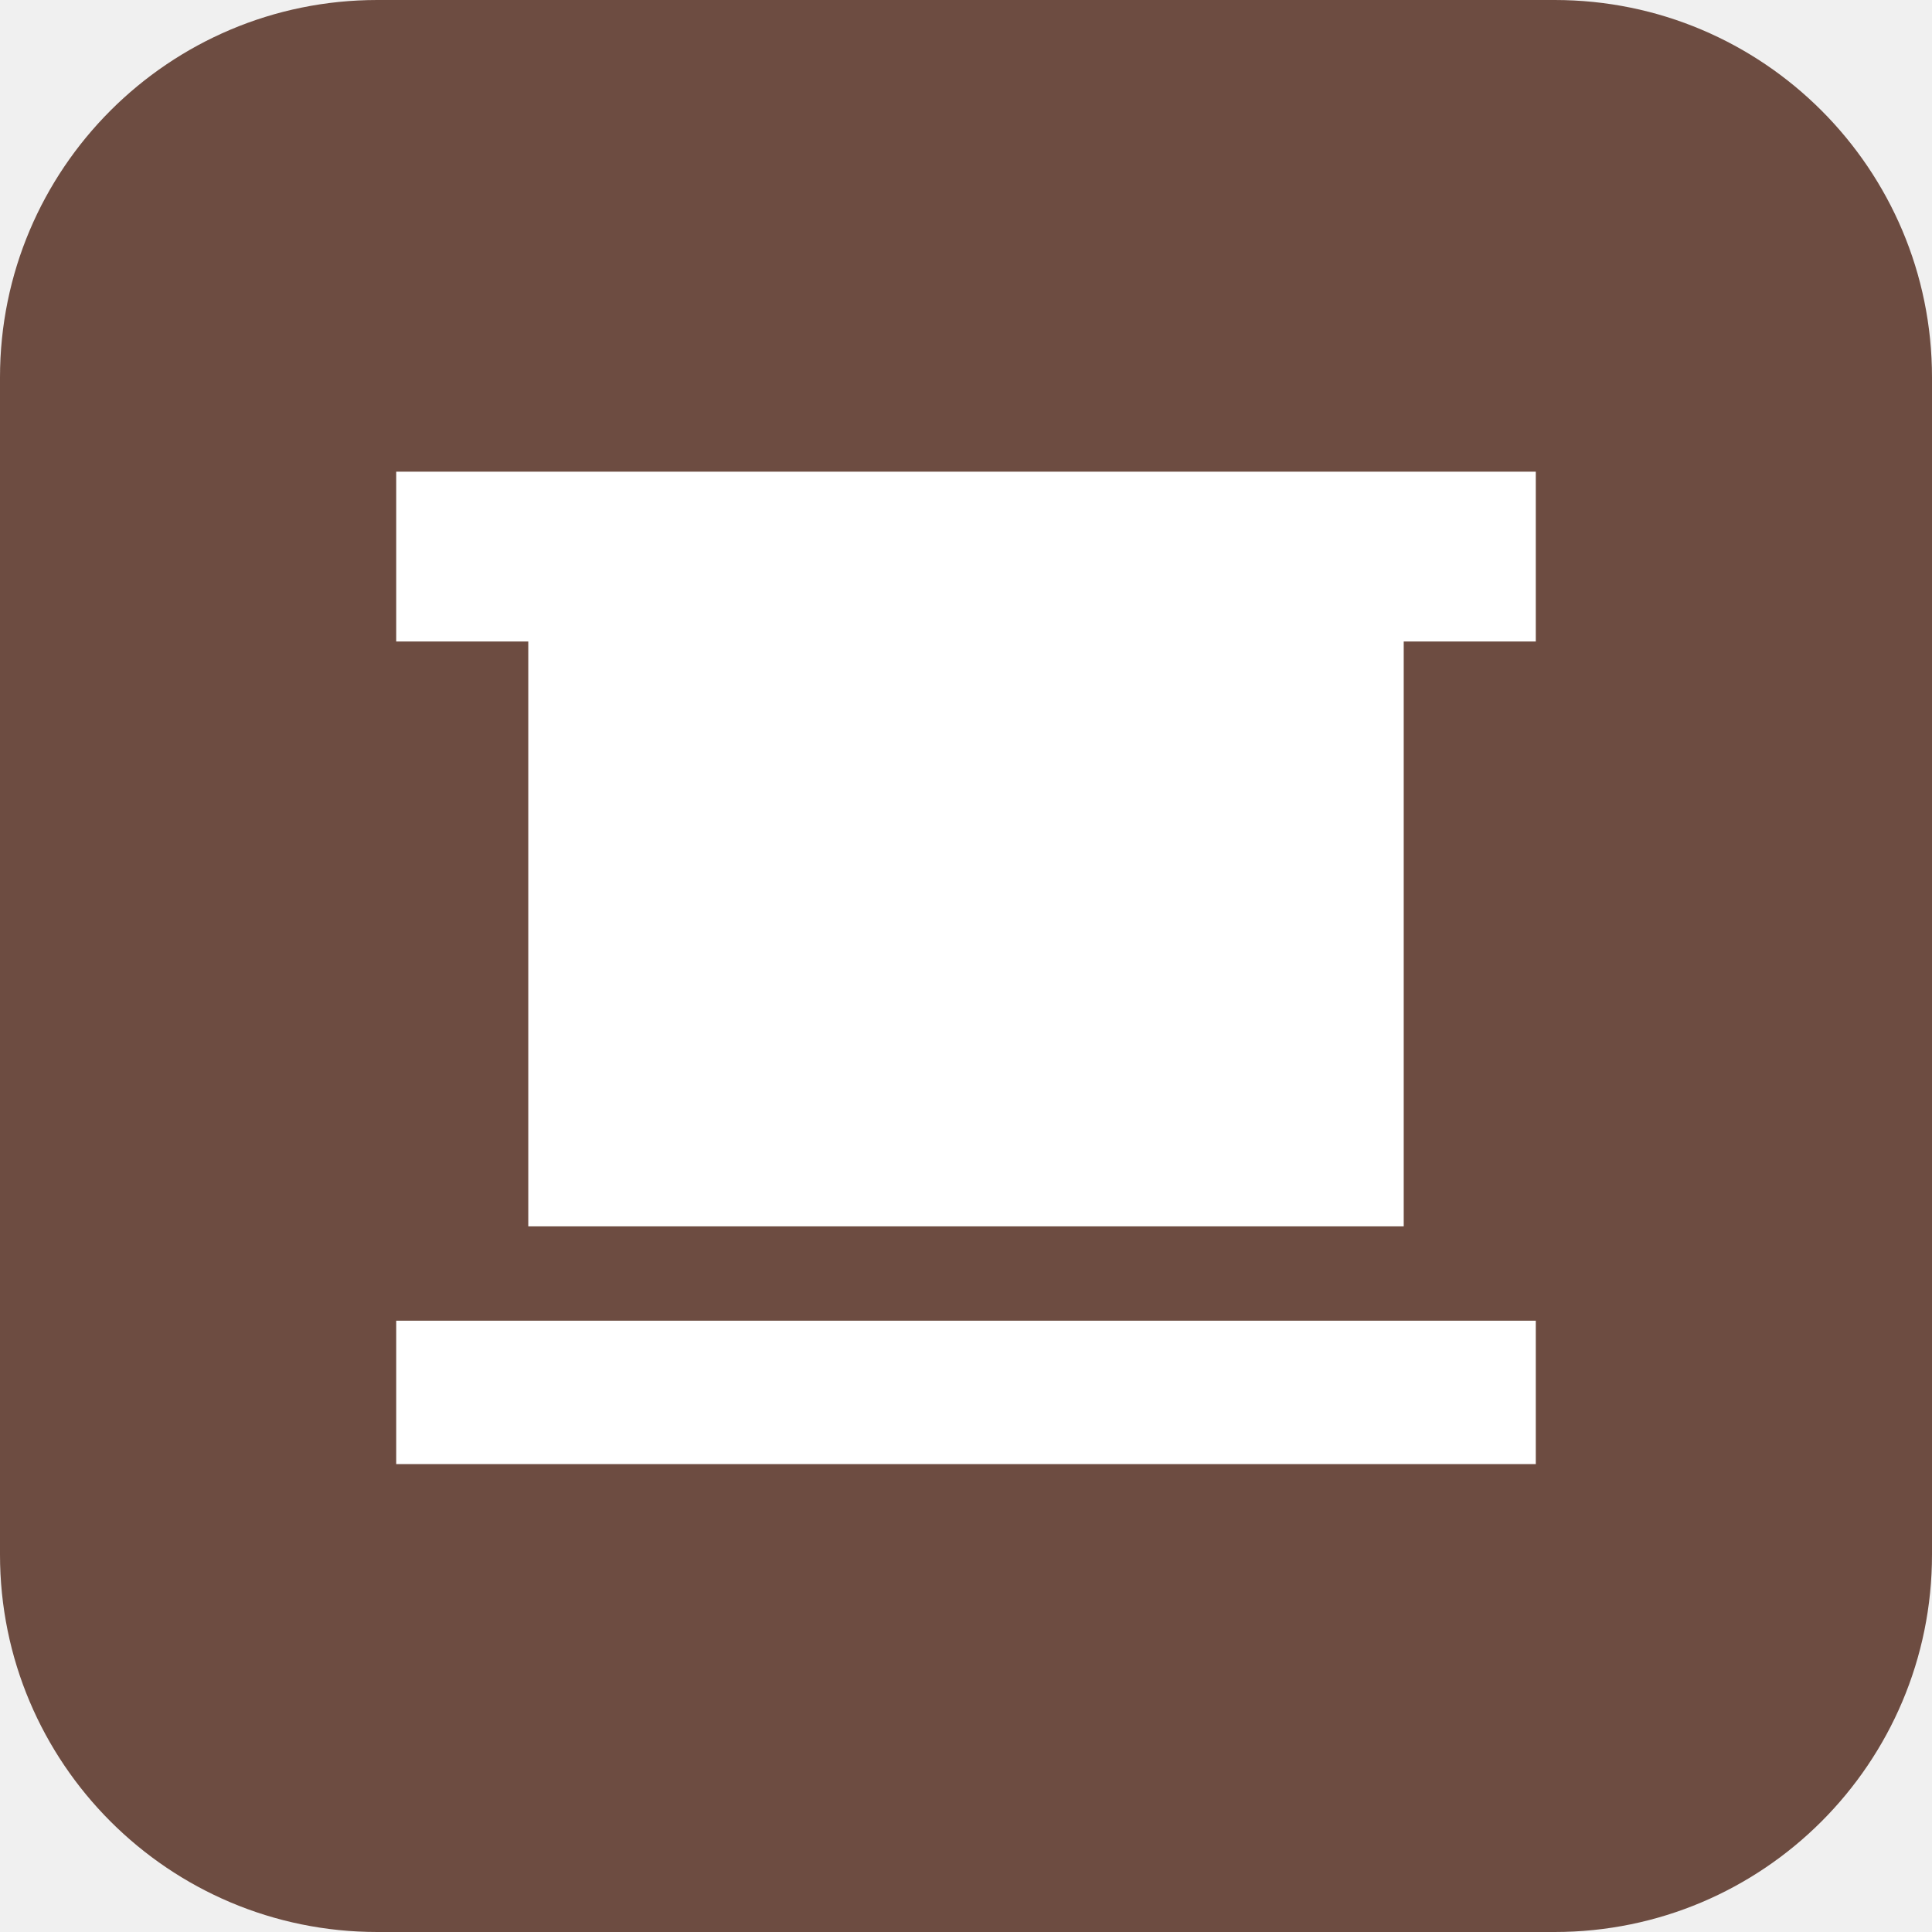
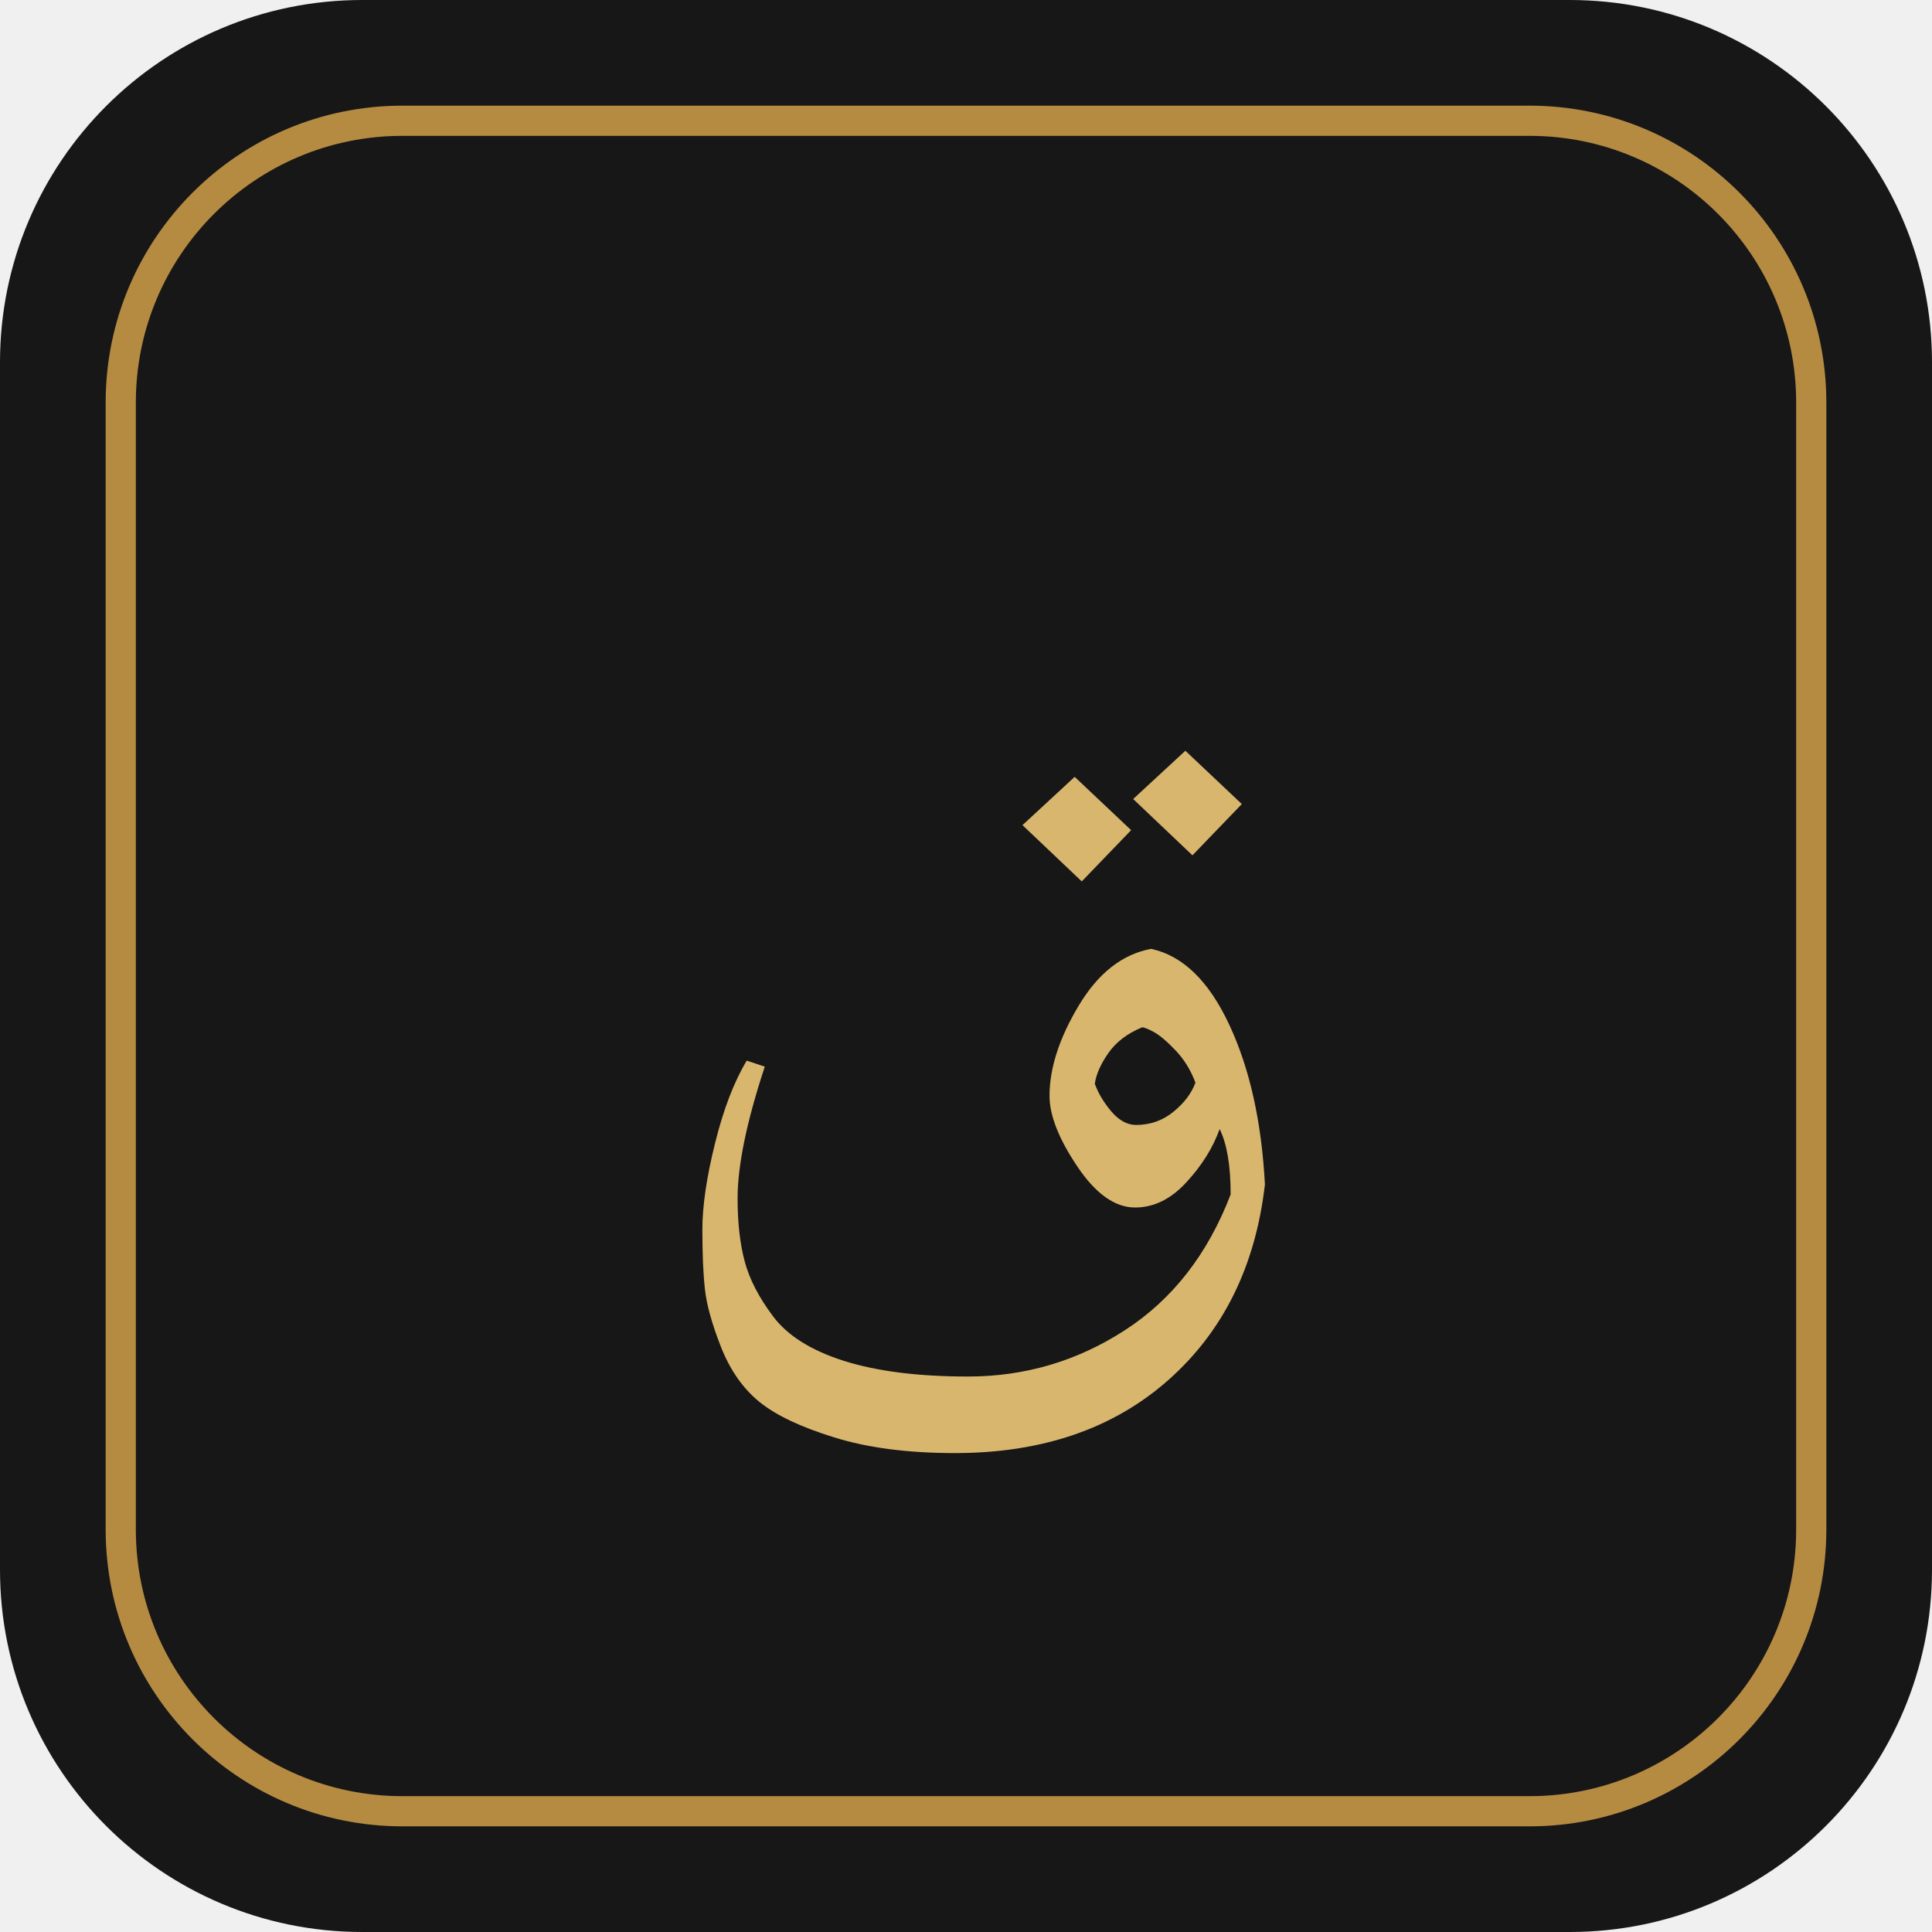
- <svg xmlns="http://www.w3.org/2000/svg" viewBox="0 0 512 512">
-   <rect width="512" height="512" rx="100" fill="#6d4c41" />
-   <path fill="white" d="M105 350h302v38H105zm35-180h232v155H140zm-35-45h302v45H105z" />
+ <svg xmlns="http://www.w3.org/2000/svg" viewBox="0 0 192 192">
+   <rect width="192" height="192" rx="36" fill="#171717" />
+   <rect x="12" y="12" width="168" height="168" rx="28" fill="none" stroke="#b58b42" stroke-width="3" />
+   <text x="96" y="125" font-size="100" text-anchor="middle" fill="#d9b66e" font-family="serif">ق</text>
</svg>
